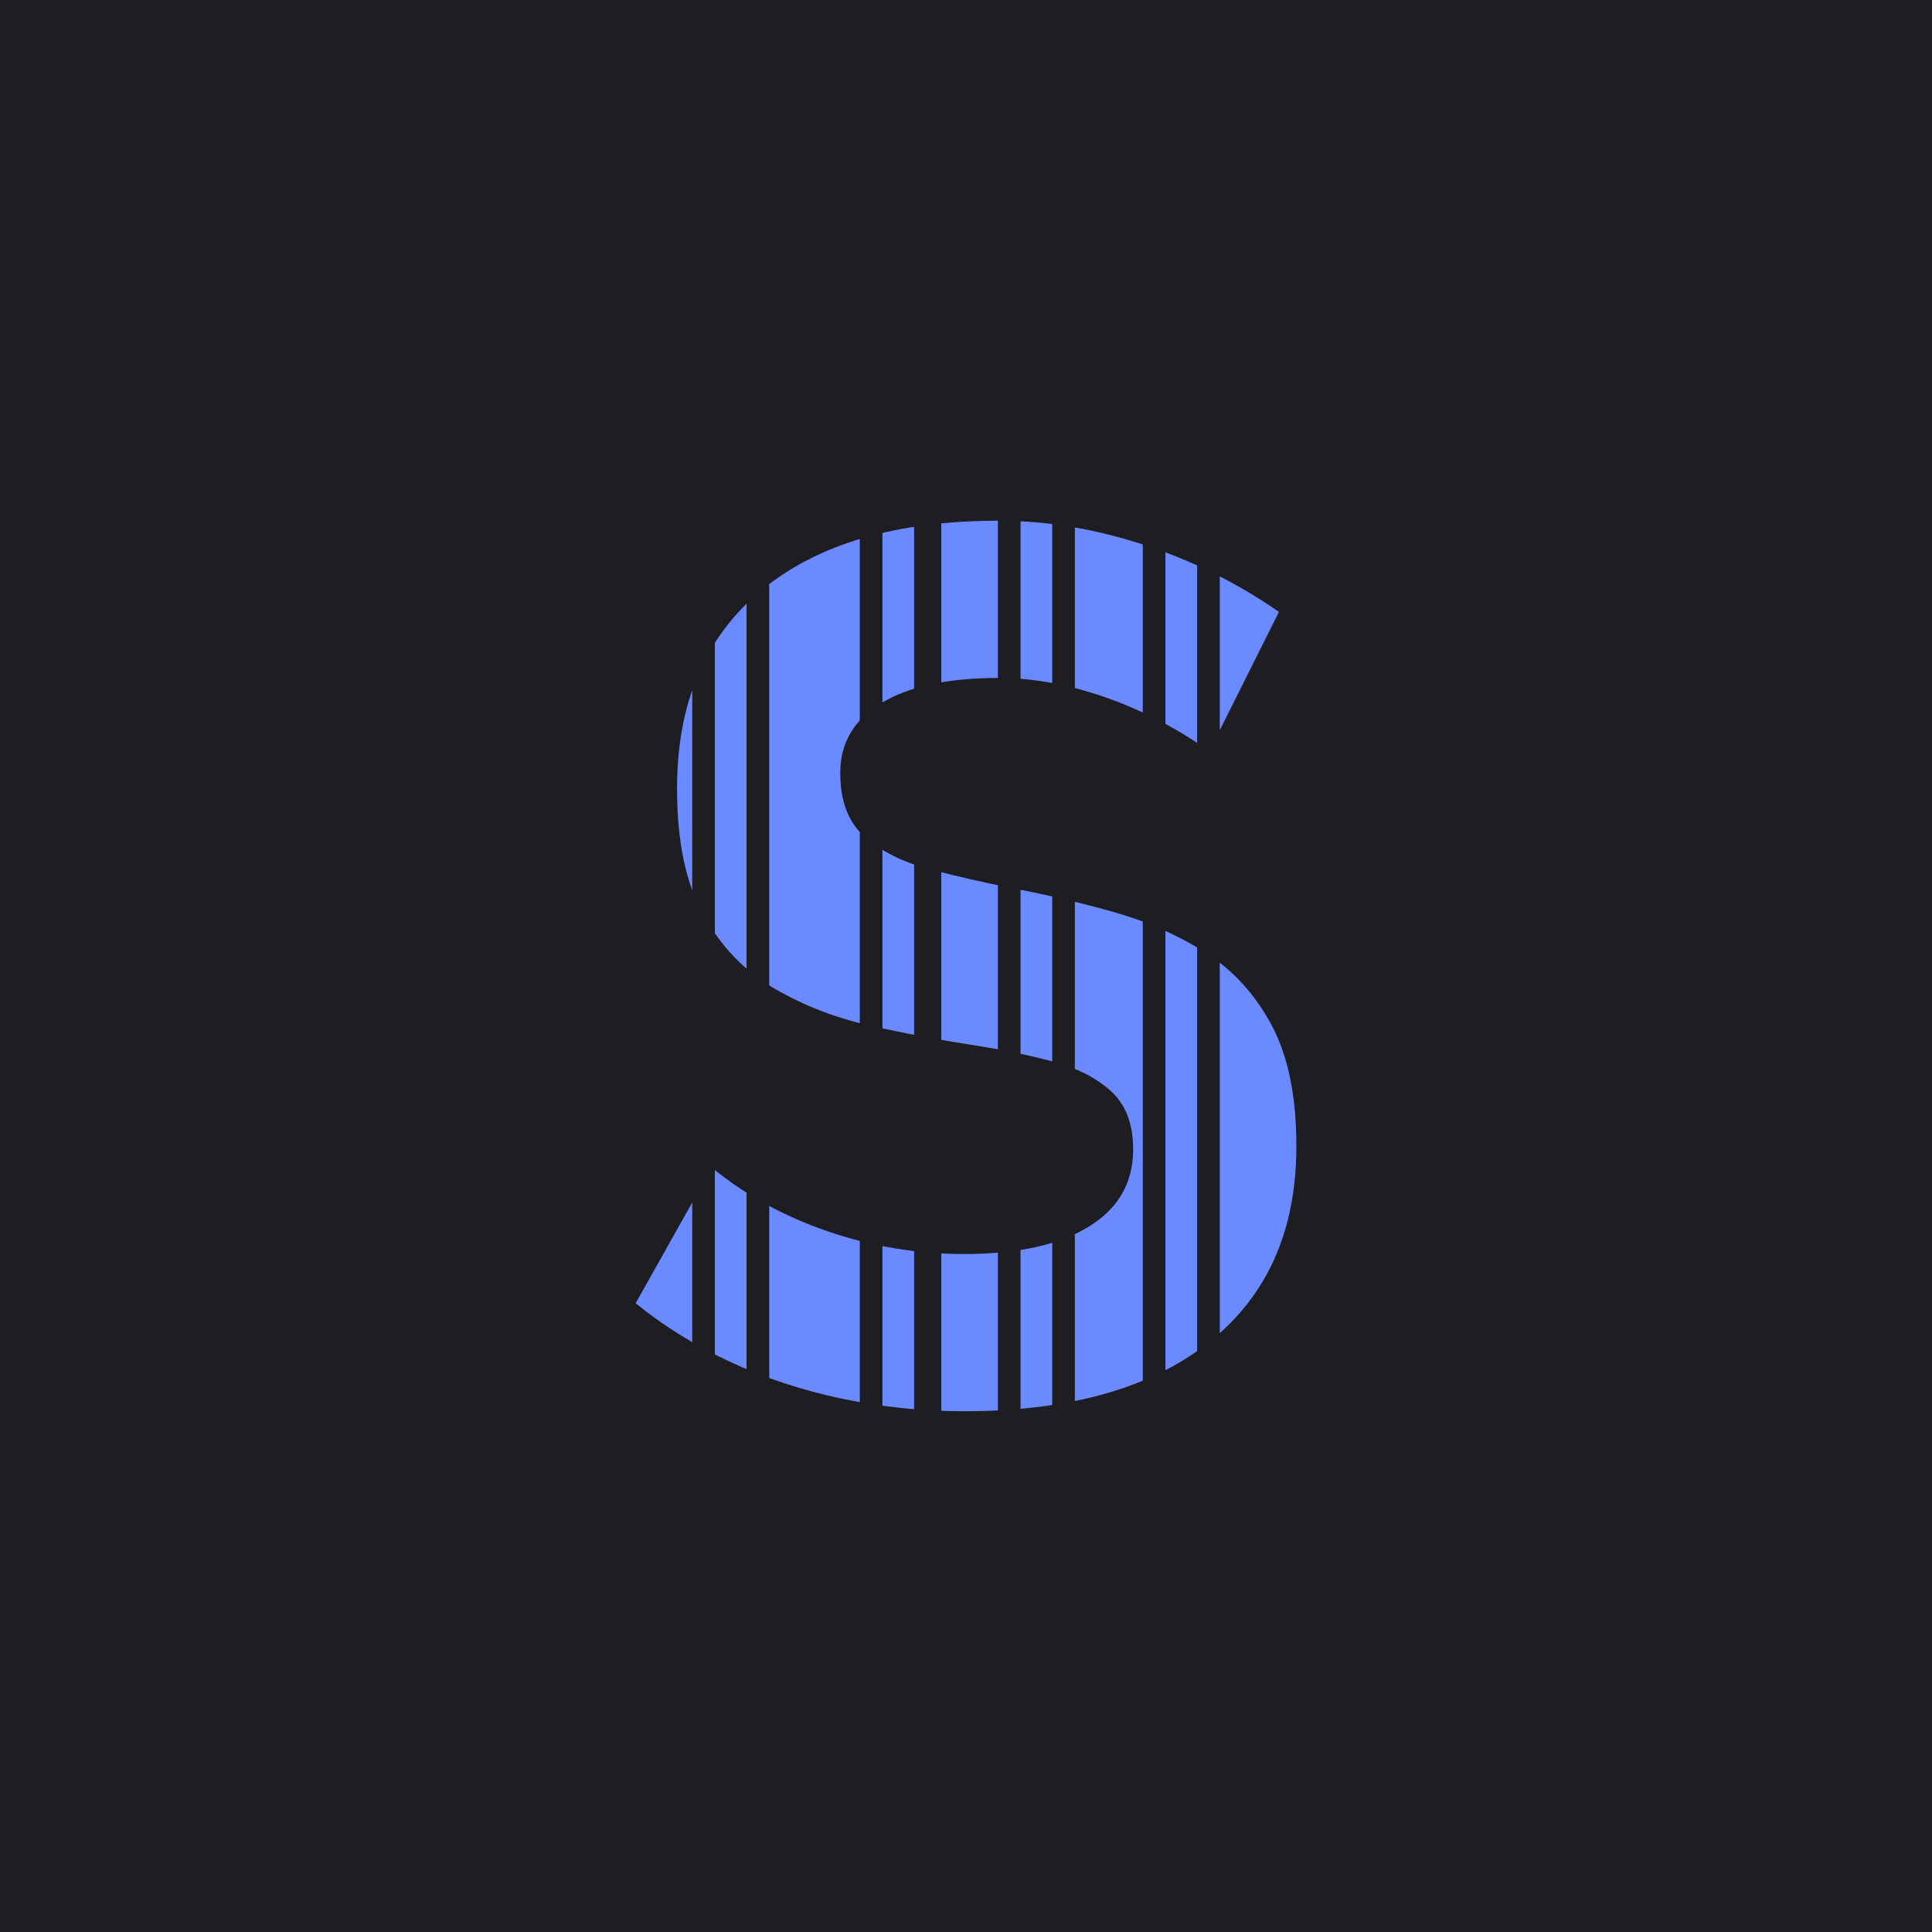
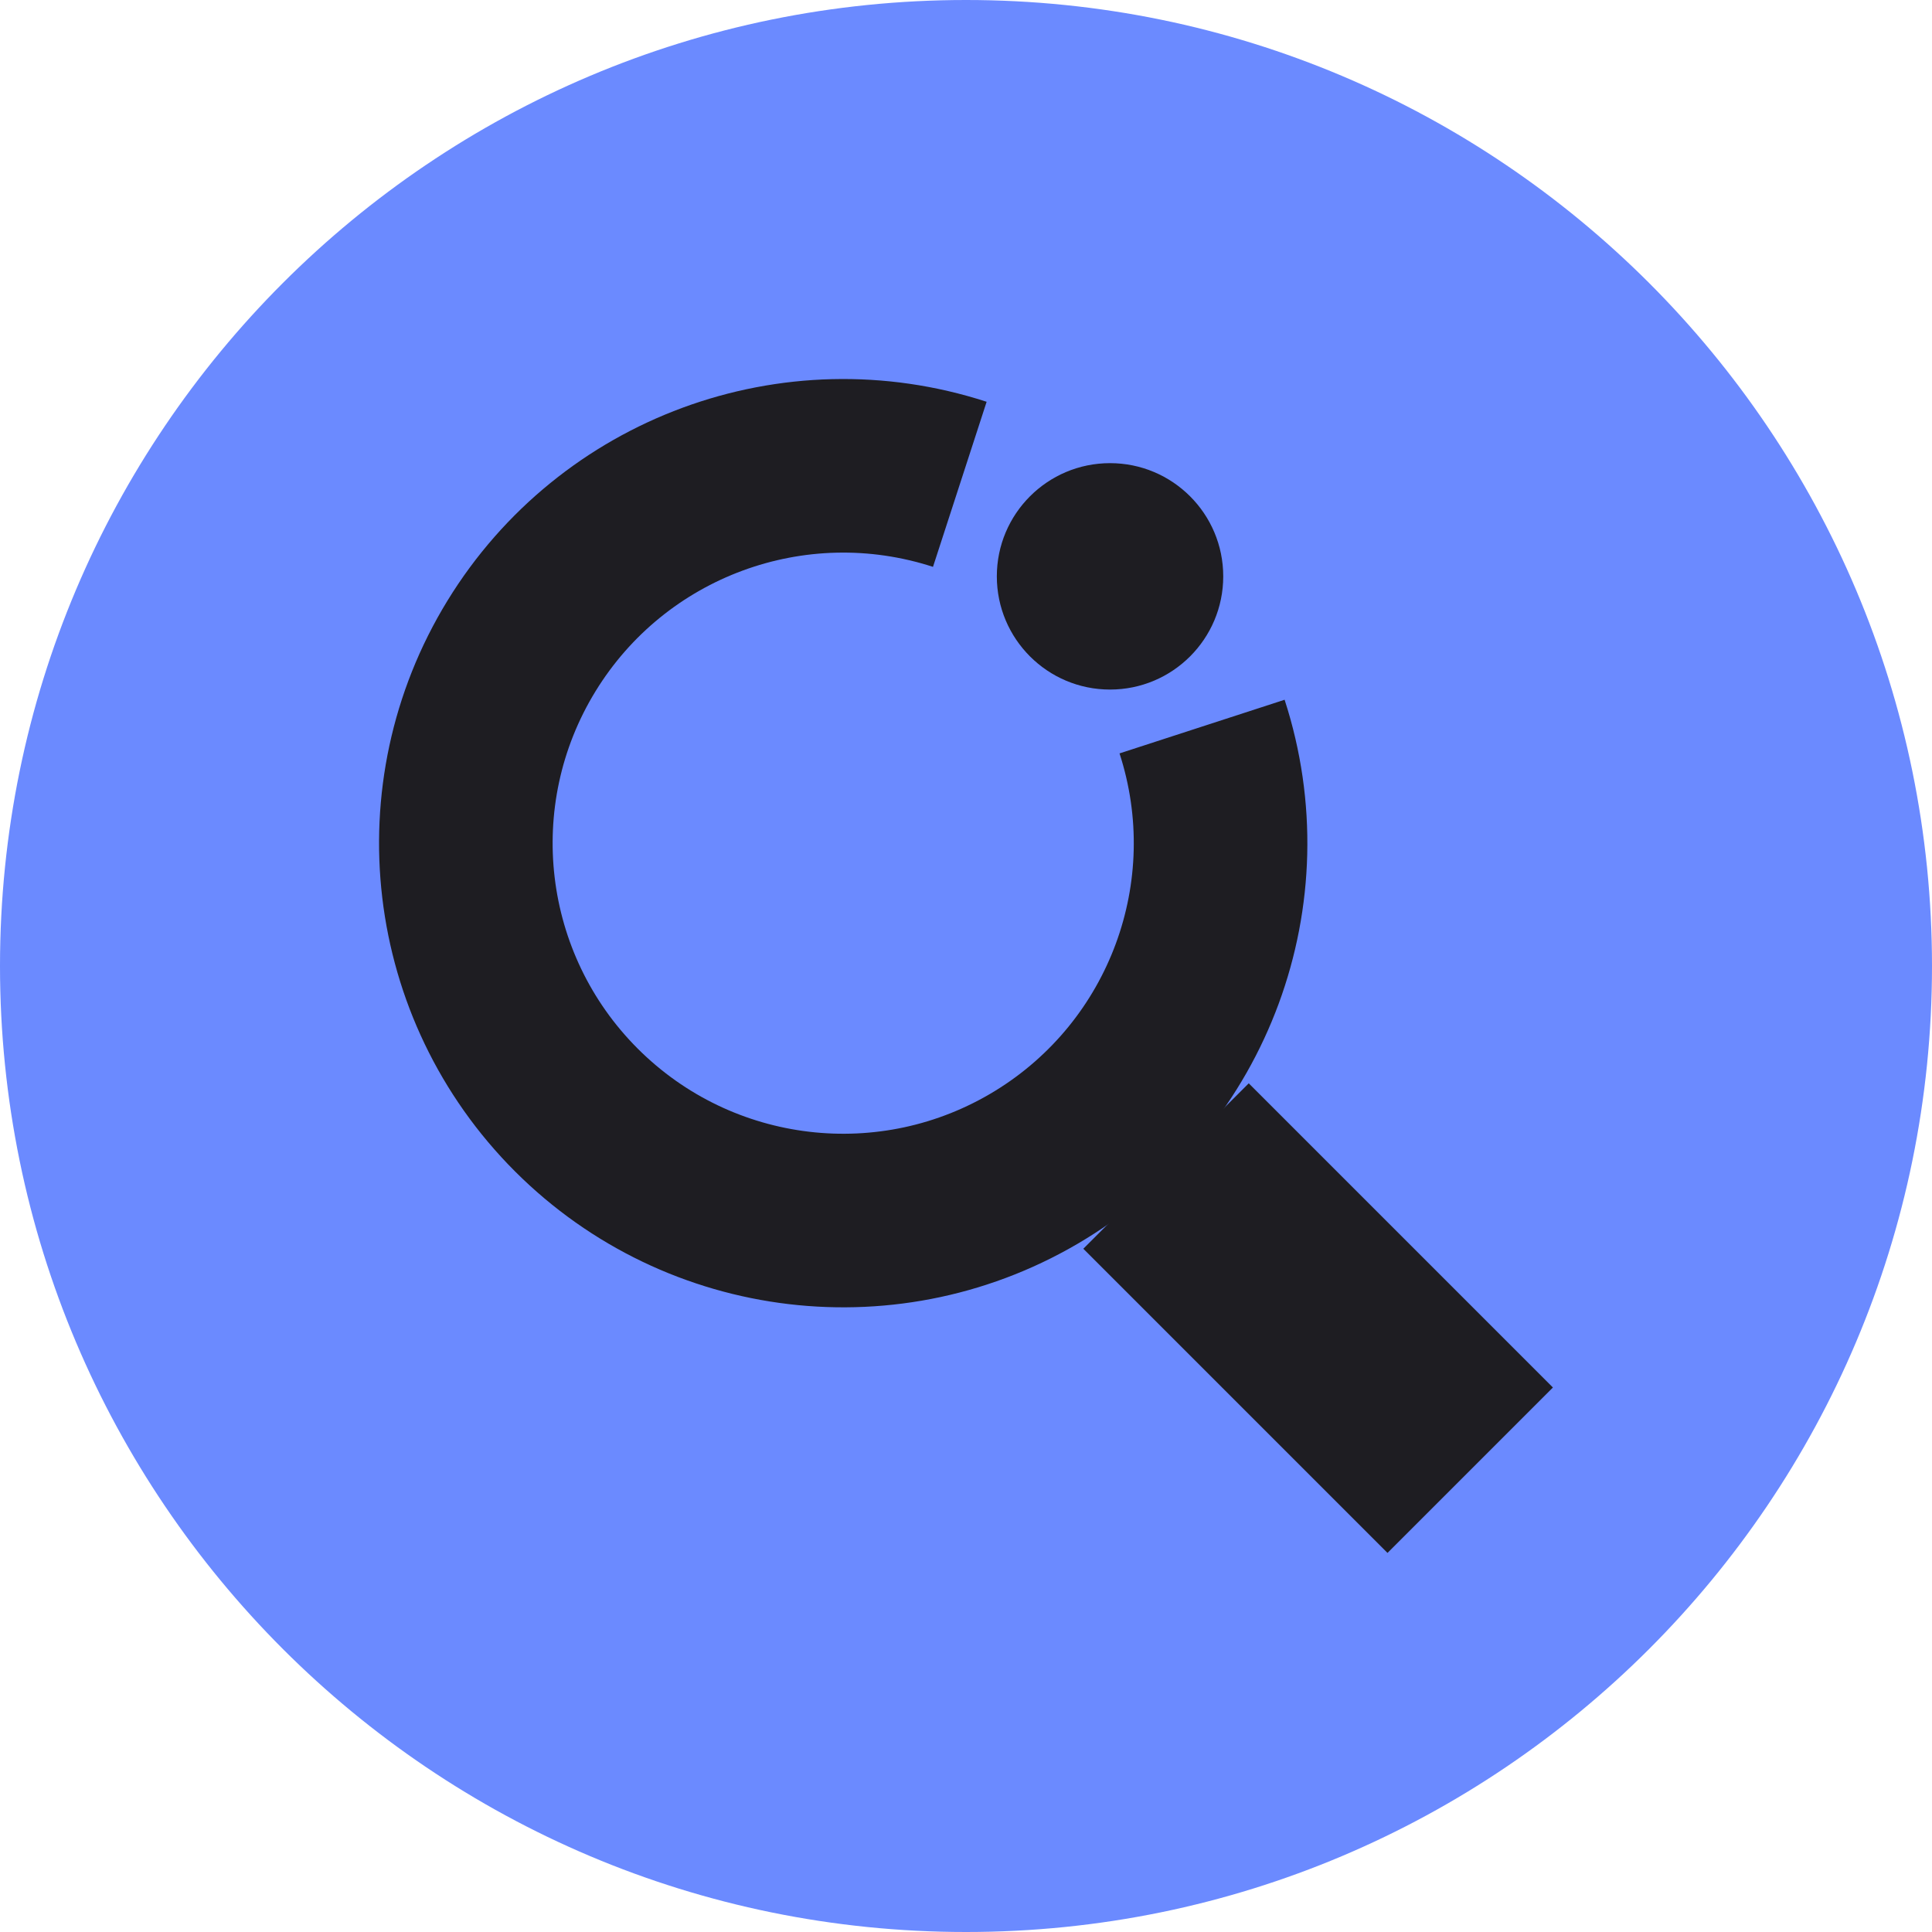
<svg xmlns="http://www.w3.org/2000/svg" viewBox="0 0 512 512" width="512" height="512">
-   <rect width="512" height="512" rx="0" fill="#1E1D22" />
-   <clipPath id="sl">
-     <path d="M617 -15Q513 -15 413.5 6.0Q314 27 227.0 67.5Q140 108 70 165L197 391Q281 322 391.0 284.5Q501 247 617 247Q751 247 825.0 292.5Q899 338 899 421V422Q899 485 862.0 518.5Q825 552 764.5 568.0Q704 584 633 595Q548 608 461.0 627.5Q374 647 301.0 689.5Q228 732 183.5 811.0Q139 890 139 1022V1023Q139 1236 279.0 1352.5Q419 1469 675 1469Q793 1469 915.0 1429.5Q1037 1390 1142 1317L1026 1085Q942 1144 850.5 1175.5Q759 1207 675 1207Q549 1207 480.0 1165.5Q411 1124 411 1049V1048Q411 978 452.0 942.0Q493 906 559.0 888.5Q625 871 701 856Q785 840 868.0 816.5Q951 793 1020.0 749.0Q1089 705 1130.0 628.0Q1171 551 1171 428V426Q1171 216 1026.0 100.5Q881 -15 617 -15Z" transform="translate(157.32 371.61) scale(0.15903 -0.15903)" />
-   </clipPath>
-   <g clip-path="url(#sl)" fill="#6B8AFF">
-     <rect x="165.45" y="132.00" width="18.00" height="248.00" />
-     <rect x="189.45" y="132.00" width="8.40" height="248.00" />
-     <rect x="203.85" y="132.00" width="24.00" height="248.00" />
-     <rect x="233.85" y="132.00" width="8.40" height="248.00" />
-     <rect x="249.45" y="132.00" width="15.00" height="248.00" />
-     <rect x="270.45" y="132.00" width="8.40" height="248.00" />
-     <rect x="284.85" y="132.00" width="18.00" height="248.00" />
-     <rect x="308.85" y="132.00" width="8.40" height="248.00" />
-     <rect x="323.25" y="132.00" width="24.00" height="248.00" />
-   </g>
+   <circle cx="256" cy="256" r="256" fill="#6B8AFF" />
+   <path d="M318.56 192.55A100 100 0 1 1 254.36 128.35" fill="none" stroke="#1E1D22" stroke-width="46" />
+   <path d="M309.01 309.01L389.62 389.62" fill="none" stroke="#1E1D22" stroke-width="62" />
+   <circle cx="294.17" cy="152.74" r="30" fill="#1E1D22" />
</svg>
